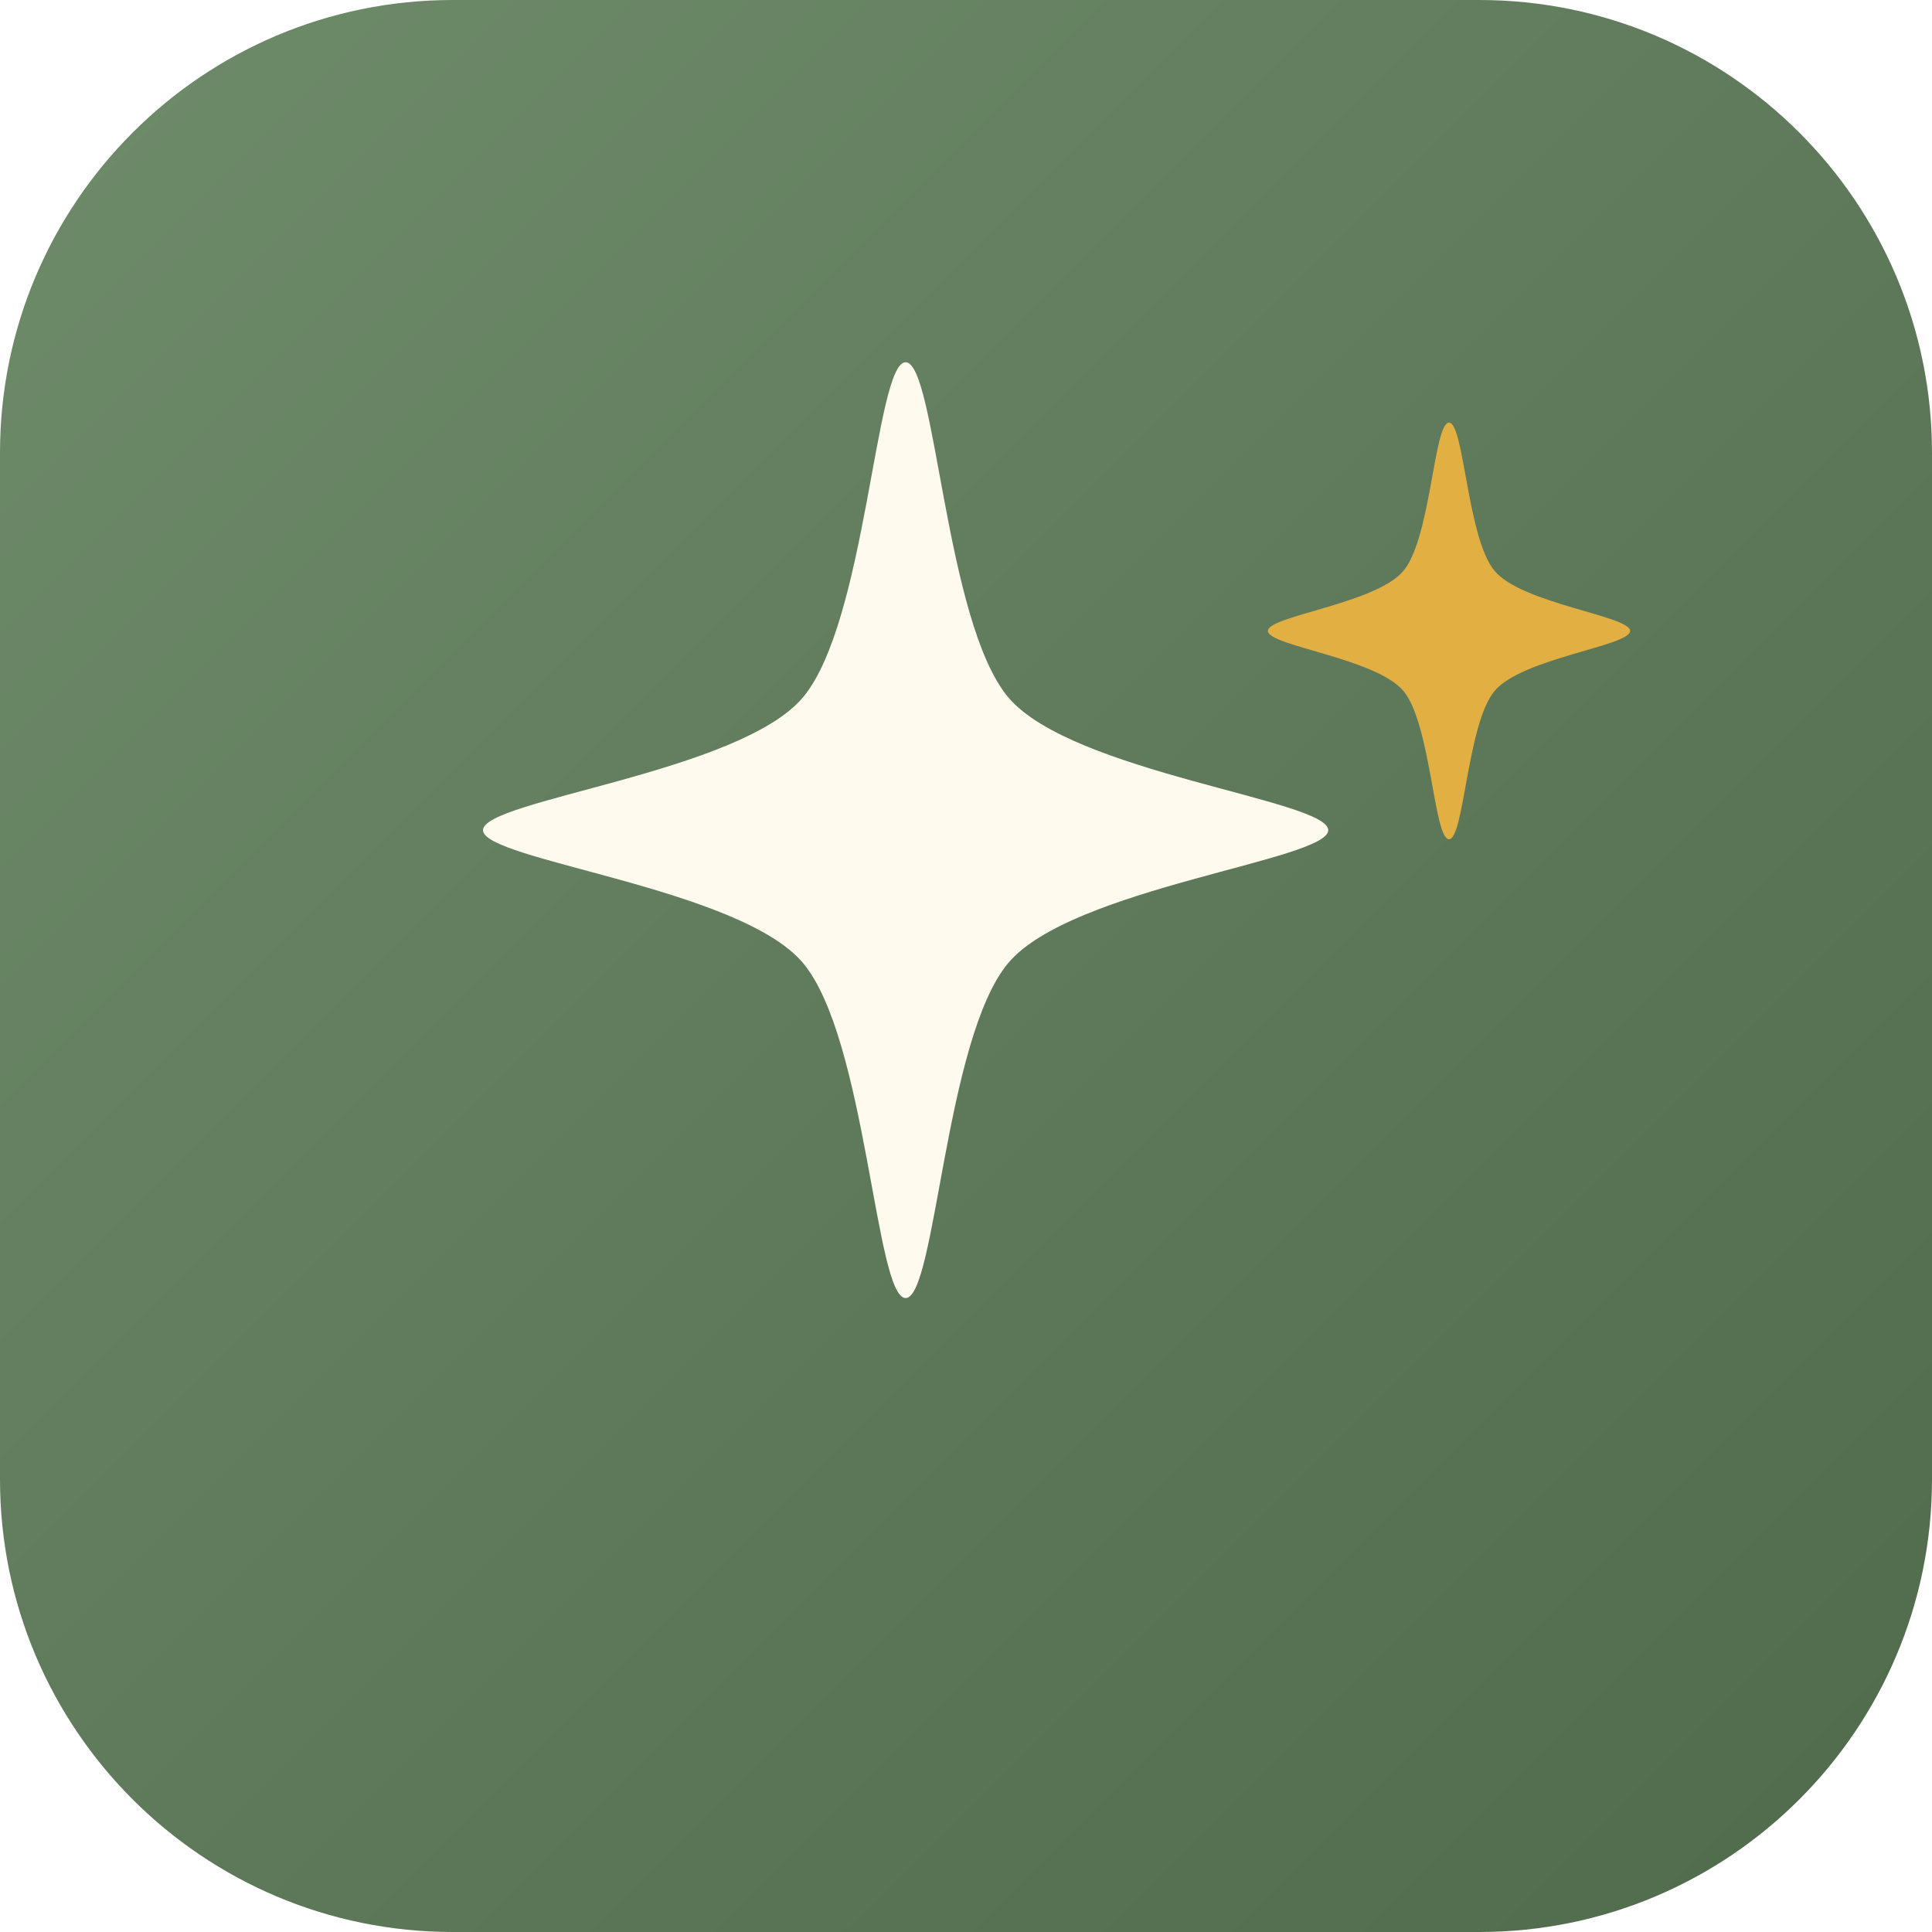
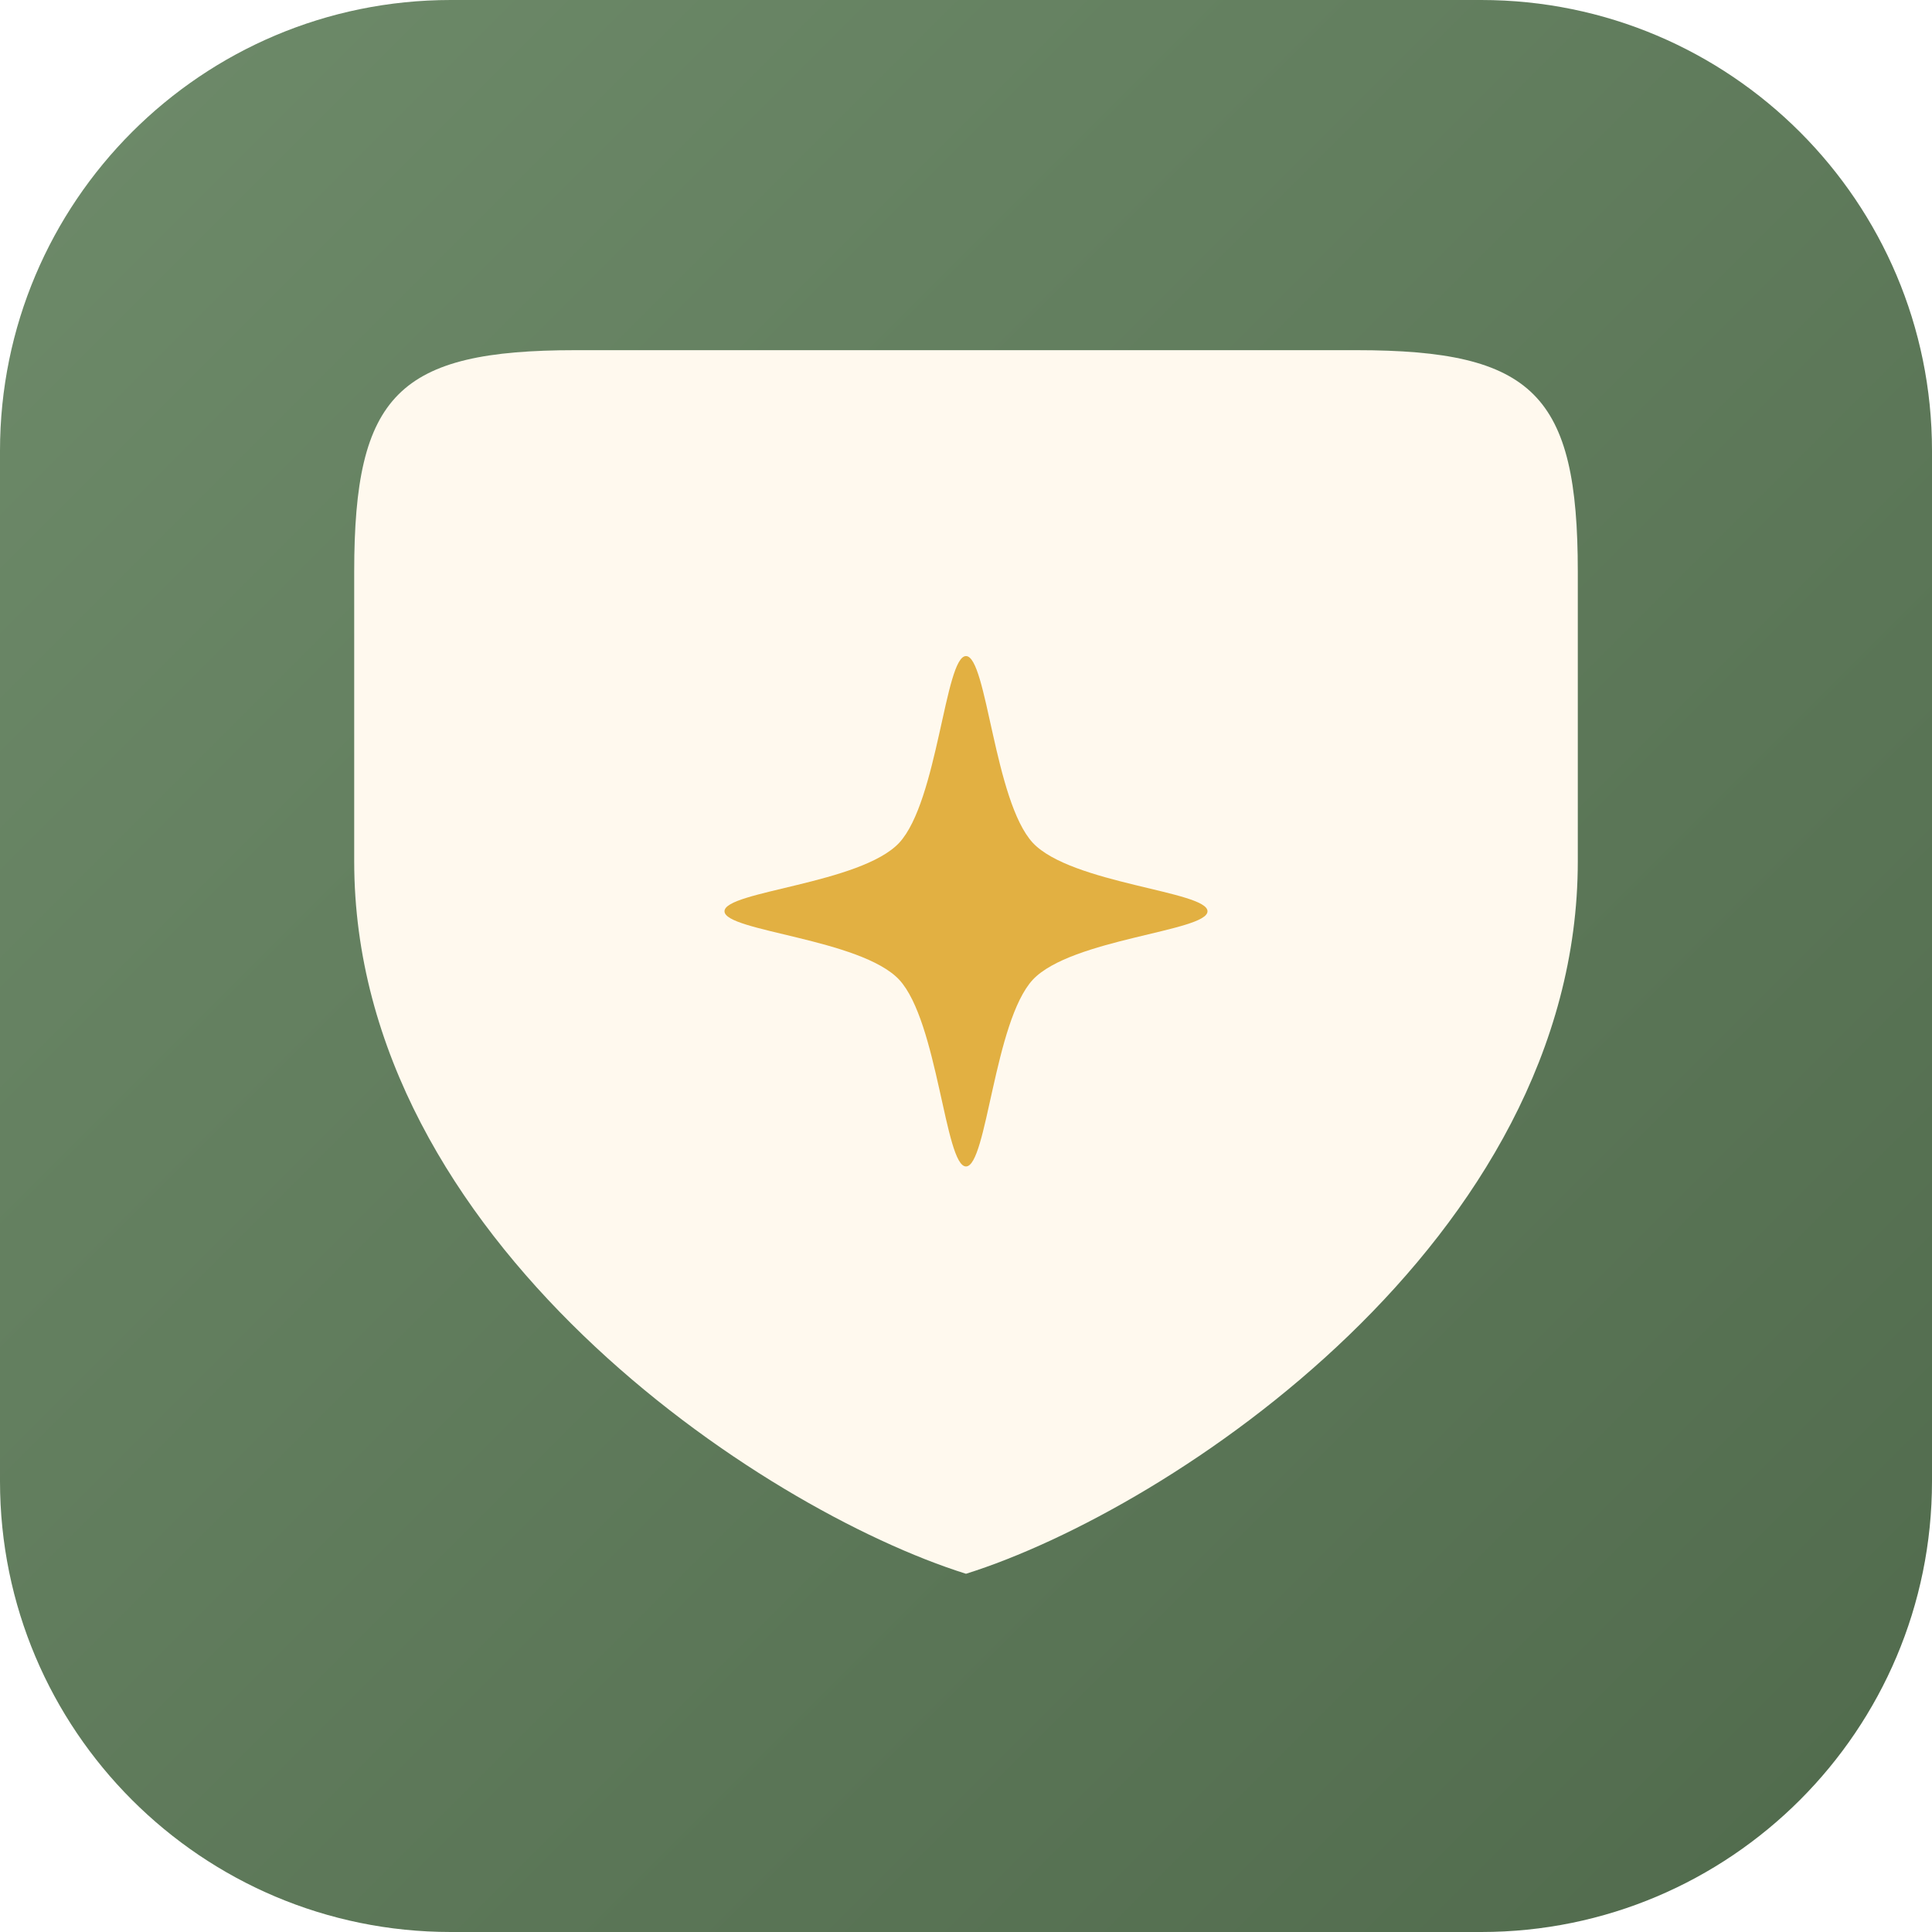
- <svg xmlns="http://www.w3.org/2000/svg" viewBox="0 0 64 64">
+ <svg xmlns="http://www.w3.org/2000/svg" viewBox="0 0 24 24">
  <defs>
    <linearGradient id="g" x1="0" y1="0" x2="1" y2="1">
      <stop offset="0" stop-color="#6E8B6A" />
      <stop offset="1" stop-color="#506A4C" />
    </linearGradient>
  </defs>
-   <rect width="64" height="64" rx="15" fill="url(#g)" />
-   <path d="M30 12c1 0 1.3 8.6 3.4 11.1 2.1 2.5 10.6 3.4 10.6 4.4s-8.5 1.9-10.6 4.4C31.3 34.4 31 43 30 43s-1.3-8.6-3.4-11.1C24.5 29.4 16 28.5 16 27.5s8.5-1.9 10.6-4.4C28.7 20.6 29 12 30 12z" fill="#FFF9EE" />
-   <path d="M48 14c.5 0 .6 3.8 1.5 4.9.9 1.1 4.5 1.5 4.5 2s-3.6.9-4.5 2c-.9 1.1-1 4.9-1.5 4.9s-.6-3.8-1.5-4.9c-.9-1.1-4.5-1.5-4.5-2s3.6-.9 4.5-2c.9-1.1 1-4.9 1.5-4.9z" fill="#E2B042" />
+   <rect width="24" height="24" rx="5.6" fill="url(#g)" />
+   <path fill="#FFF9EE" d="M4.4 7.1c0-2.2.55-2.75 2.75-2.75h9.7c2.2 0 2.75.55 2.75 2.75v3.6c0 4.7-5.05 8.05-7.6 8.85-2.55-.8-7.6-4.15-7.6-8.85V7.1Z" />
+   <path fill="#E2B042" d="M12 8.15c.26 0 .35 1.8.83 2.32.48.51 2.17.6 2.17.85s-1.69.34-2.17.85c-.48.52-.57 2.32-.83 2.32s-.35-1.8-.83-2.32c-.48-.51-2.17-.6-2.17-.85s1.69-.34 2.17-.85c.48-.52.57-2.32.83-2.32Z" />
</svg>
